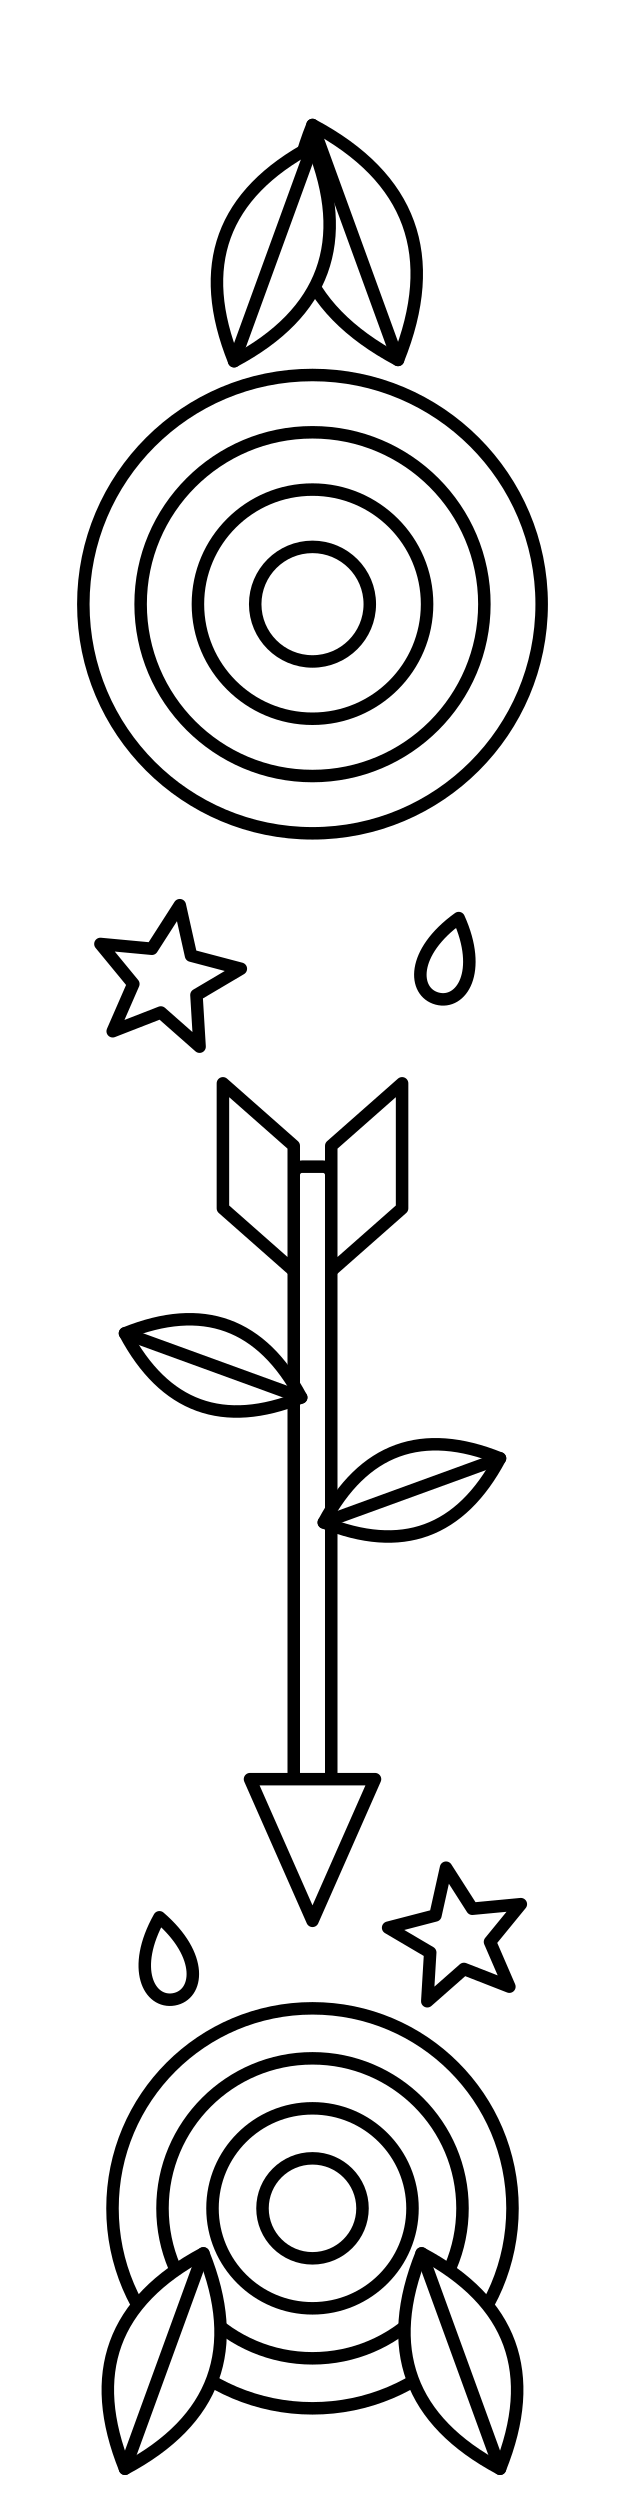
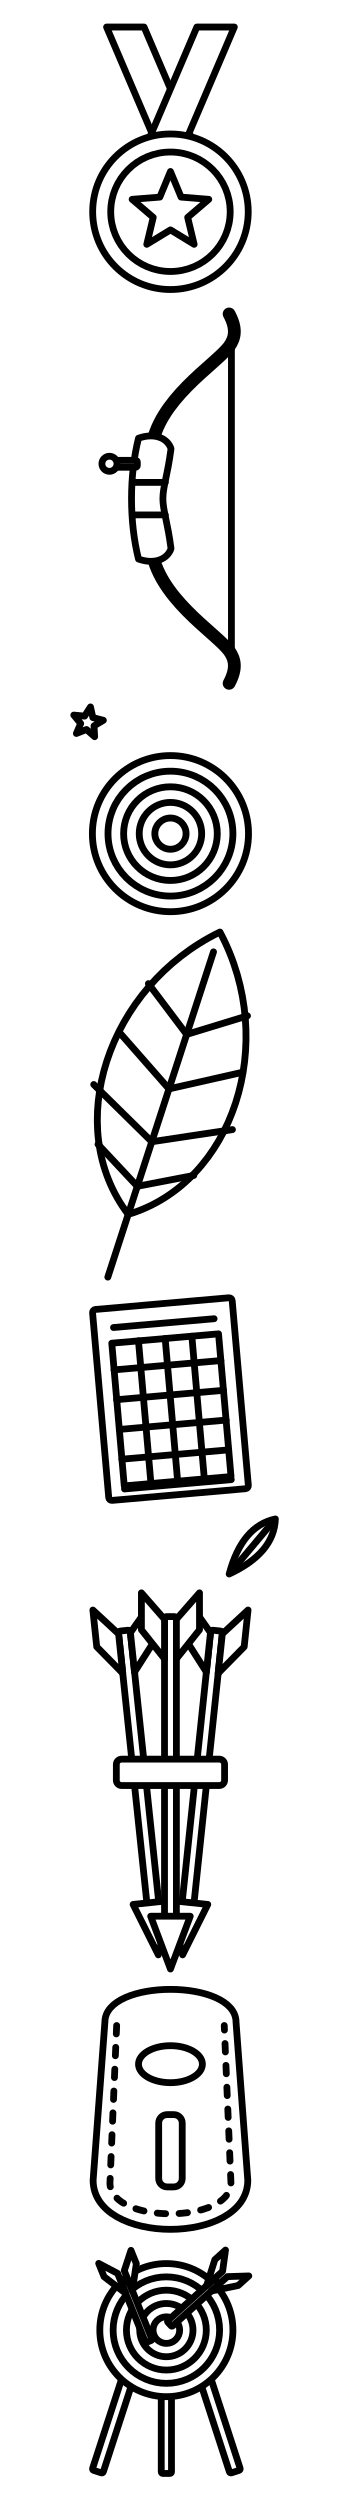
- <svg xmlns="http://www.w3.org/2000/svg" viewBox="0 0 300 1200" width="300" height="1200">
-   <rect width="300" height="1200" fill="#fff" />
+ <svg xmlns="http://www.w3.org/2000/svg" viewBox="0 0 300 2200" width="300" height="2200">
+   <rect width="300" height="2200" fill="#fff" />
  <g fill="#fff" stroke="#000" stroke-width="6" stroke-linejoin="round" stroke-linecap="round">
-     <g transform="translate(150 60) rotate(70)">
-       <path d="M0 0 Q 60.0 -54.0 120 0 Q 60.0 54.0 0 0 Z" />
-       <path d="M0 0 L 120 0" fill="none" />
+     <g transform="translate(150 161.9) rotate(0) scale(0.6111)" stroke-width="9.8">
+       <polygon points="-92,-226 -38,-226 32,-62 -22,-62" />
+       <g transform="scale(-1 1)">
+         <polygon points="-92,-226 -38,-226 32,-62 -22,-62" />
+       </g>
+       <circle cx="0" cy="40" r="112" />
+       <circle cx="0" cy="40" r="86" />
+       <g transform="translate(0 40) rotate(0)">
+         <polygon points="0,-58 15.3,-21.1 55.2,-17.9 24.8,8.1 34.1,46.9 0,26.1 -34.1,46.9 -24.8,8.1 -55.2,-17.9 -15.3,-21.1" />
+       </g>
    </g>
-     <g transform="translate(150 70) rotate(110)">
-       <path d="M0 0 Q 55.0 -49.5 110 0 Q 55.0 49.5 0 0 Z" />
-       <path d="M0 0 L 110 0" fill="none" />
+     <g transform="translate(132.1 438.8) rotate(0) scale(0.5111)" stroke-width="11.7">
+       <path d="M140 -270V270" fill="none" />
+       <path d="M2 -84C12 -170 112 -230 136 -262C146 -276 150 -292 136 -318" fill="none" stroke-width="22" />
+       <path d="M2 -84C12 -170 112 -230 136 -262C146 -276 150 -292 136 -318" fill="none" stroke="#fff" stroke-width="-1.5" />
+       <g transform="scale(1 -1)">
+         <path d="M2 -84C12 -170 112 -230 136 -262C146 -276 150 -292 136 -318" fill="none" stroke-width="22" />
+         <path d="M2 -84C12 -170 112 -230 136 -262C146 -276 150 -292 136 -318" fill="none" stroke="#fff" stroke-width="-1.5" />
+       </g>
+       <path d="M-20 -104C8 -114 30 -104 36 -86C30 -40 22 -20 22 0C22 20 30 40 36 86C30 104 8 114 -20 104C-36 40 -36 -40 -20 -104Z" />
+       <path d="M-28 -28H26M-28 28H26" fill="none" />
+       <rect x="-62" y="-66" width="40" height="12" rx="3" />
+       <circle cx="-70" cy="-60" r="13" />
    </g>
-     <circle cx="150" cy="290" r="110.0" />
-     <circle cx="150" cy="290" r="82.5" />
-     <circle cx="150" cy="290" r="55.0" />
-     <circle cx="150" cy="290" r="27.5" />
-     <polygon points="86.3,434.5 91.7,458.7 115.6,465.0 94.3,477.6 95.8,502.4 77.2,486.0 54.1,495.0 64.0,472.3 48.2,453.1 72.9,455.4" />
-     <path transform="translate(215 460) rotate(15)" d="M0 -20 C 18.0 2.0 12.0 20.0 0 20 C -12.0 20.0 -18.0 2.0 0 -20 Z" />
-     <g transform="translate(150 560) rotate(90)">
-       <rect x="0" y="-9" width="300" height="18" rx="4" />
-       <polygon points="294,-30 362,0 294,30" />
-       <polygon points="-10,-9 50,-9 20,-43 -40,-43" />
-       <polygon points="-10,9 50,9 20,43 -40,43" />
+     <g transform="translate(77.2 635.8) rotate(10) scale(0.3023)" stroke-width="19.9">
+       <polygon points="0,-46 12.2,-16.7 43.7,-14.2 19.7,6.4 27,37.2 0,20.7 -27,37.2 -19.7,6.4 -43.7,-14.2 -12.2,-16.7" />
    </g>
-     <g transform="translate(60 640) rotate(20)">
-       <path d="M0 0 Q 45.0 -40.5 90 0 Q 45.0 40.5 0 0 Z" />
-       <path d="M0 0 L 90 0" fill="none" />
+     <g transform="translate(150 733.6) rotate(0) scale(0.5284)" stroke-width="11.4">
+       <circle cx="0" cy="0" r="130" />
+       <circle cx="0" cy="0" r="104" />
+       <circle cx="0" cy="0" r="78" />
+       <circle cx="0" cy="0" r="52" />
+       <circle cx="0" cy="0" r="26" />
    </g>
-     <g transform="translate(240 700) rotate(160)">
-       <path d="M0 0 Q 45.0 -40.5 90 0 Q 45.0 40.5 0 0 Z" />
-       <path d="M0 0 L 90 0" fill="none" />
+     <g transform="translate(145.4 968.4) rotate(0) scale(0.7638)" stroke-width="7.9">
+       <g transform="translate(0 0) rotate(18)">
+         <path d="M0 138C-104 66 -104 -104 0 -204C104 -104 104 66 0 138Z" />
+         <path d="M-74 -58L0 -14M74 -58L0 -14M-84 8L0 50M84 8L0 50M-60 -122L0 -80M60 -122L0 -80M-58 72L0 104M58 72L0 104" fill="none" />
+         <path d="M0 214V-180" fill="none" />
+       </g>
    </g>
-     <polygon points="214.1,896.5 226.7,916.2 250.0,914.0 235.2,932.1 244.5,953.6 222.7,945.1 205.1,960.6 206.5,937.2 186.3,925.3 209.0,919.4" />
-     <path transform="translate(80 940) rotate(-10)" d="M0 -20 C 18.0 2.0 12.0 20.0 0 20 C -12.0 20.0 -18.0 2.0 0 -20 Z" />
-     <circle cx="150" cy="1060" r="96.0" />
-     <circle cx="150" cy="1060" r="72.0" />
-     <circle cx="150" cy="1060" r="48.0" />
-     <circle cx="150" cy="1060" r="24.0" />
-     <g transform="translate(60 1185) rotate(-70)">
-       <path d="M0 0 Q 55.0 -49.5 110 0 Q 55.0 49.5 0 0 Z" />
-       <path d="M0 0 L 110 0" fill="none" />
+     <g transform="translate(150 1231.2) rotate(0) scale(0.4534)" stroke-width="13.2">
+       <g transform="translate(0 0) rotate(-5)">
+         <rect x="-136" y="-186" width="272" height="372" rx="6" />
+         <path d="M-98 -148H98" fill="none" />
+         <rect x="-104" y="-118" width="208" height="278" />
+         <path d="M-104 -66H104M-104 -8H104M-104 50H104M-104 108H104M-104 166H104" fill="none" />
+         <path d="M-52 -118V160M0 -118V160M52 -118V160" fill="none" />
+       </g>
    </g>
-     <g transform="translate(240 1185) rotate(-110)">
-       <path d="M0 0 Q 55.0 -49.5 110 0 Q 55.0 49.5 0 0 Z" />
-       <path d="M0 0 L 110 0" fill="none" />
+     <g transform="translate(222 1360.9) rotate(0) scale(0.2635)" stroke-width="22.8">
+       <g transform="translate(0 0) rotate(40)">
+         <path d="M0 -120Q70 -30 0 120Q-70 -30 0 -120Z" />
+         <path d="M0 -104V112" fill="none" />
+       </g>
+     </g>
+     <g transform="translate(150 1567.8) rotate(0) scale(0.5808)" stroke-width="10.3">
+       <g transform="translate(-46 0) rotate(84)">
+         <rect x="-230" y="-9" width="426" height="18" rx="3" />
+         <polygon points="-166,-9 -210,-44 -266,-44 -226,-9" />
+         <polygon points="-166,9 -210,44 -266,44 -226,9" />
+         <polygon points="184,-30 264,0 184,30" />
+       </g>
+       <g transform="translate(46 0) rotate(96)">
+         <rect x="-230" y="-9" width="426" height="18" rx="3" />
+         <polygon points="-166,-9 -210,-44 -266,-44 -226,-9" />
+         <polygon points="-166,9 -210,44 -266,44 -226,9" />
+         <polygon points="184,-30 264,0 184,30" />
+       </g>
+       <g transform="translate(0 0) rotate(90)">
+         <rect x="-250" y="-9" width="466" height="18" rx="3" />
+         <polygon points="-186,-9 -230,-44 -286,-44 -246,-9" />
+         <polygon points="-186,9 -230,44 -286,44 -246,9" />
+         <polygon points="204,-30 284,0 204,30" />
+       </g>
+       <rect x="-82" y="-34" width="164" height="40" rx="8" />
+     </g>
+     <g transform="translate(150 1865.3) rotate(0) scale(0.7397)" stroke-width="8.1">
+       <path d="M-78 -116C-78 -168 78 -168 78 -116L92 72C92 150 -92 150 -92 72Z" />
+       <ellipse cx="0" cy="-66" rx="38" ry="22" />
+       <rect x="-14" y="-6" width="28" height="86" rx="10" />
+       <path d="M-64 -112L-72 76C-70 124 70 124 72 76L64 -112" fill="none" stroke-dasharray="10 16" />
+     </g>
+     <g transform="translate(146.4 2050.5) rotate(0) scale(0.4505)" stroke-width="13.3">
+       <g transform="translate(0 40) rotate(0)">
+         <rect x="-10" y="0" width="20" height="240" rx="3" />
+       </g>
+       <g transform="translate(-74 90) rotate(18)">
+         <rect x="-11" y="0" width="22" height="196" rx="3" />
+       </g>
+       <g transform="translate(74 90) rotate(-18)">
+         <rect x="-11" y="0" width="22" height="196" rx="3" />
+       </g>
+       <circle cx="0" cy="0" r="130" />
+       <circle cx="0" cy="0" r="104" />
+       <circle cx="0" cy="0" r="78" />
+       <circle cx="0" cy="0" r="52" />
+       <circle cx="0" cy="0" r="26" />
+       <g transform="translate(6 -12) rotate(-42)">
+         <rect x="0" y="-7" width="124" height="14" rx="2" />
+         <polygon points="104,-7 150,-34 178,-34 146,-7" />
+         <polygon points="104,7 150,34 178,34 146,7" />
+       </g>
+       <g transform="translate(-34 22) rotate(-112)">
+         <rect x="0" y="-7" width="124" height="14" rx="2" />
+         <polygon points="104,-7 150,-34 178,-34 146,-7" />
+         <polygon points="104,7 150,34 178,34 146,7" />
+       </g>
    </g>
  </g>
</svg>
